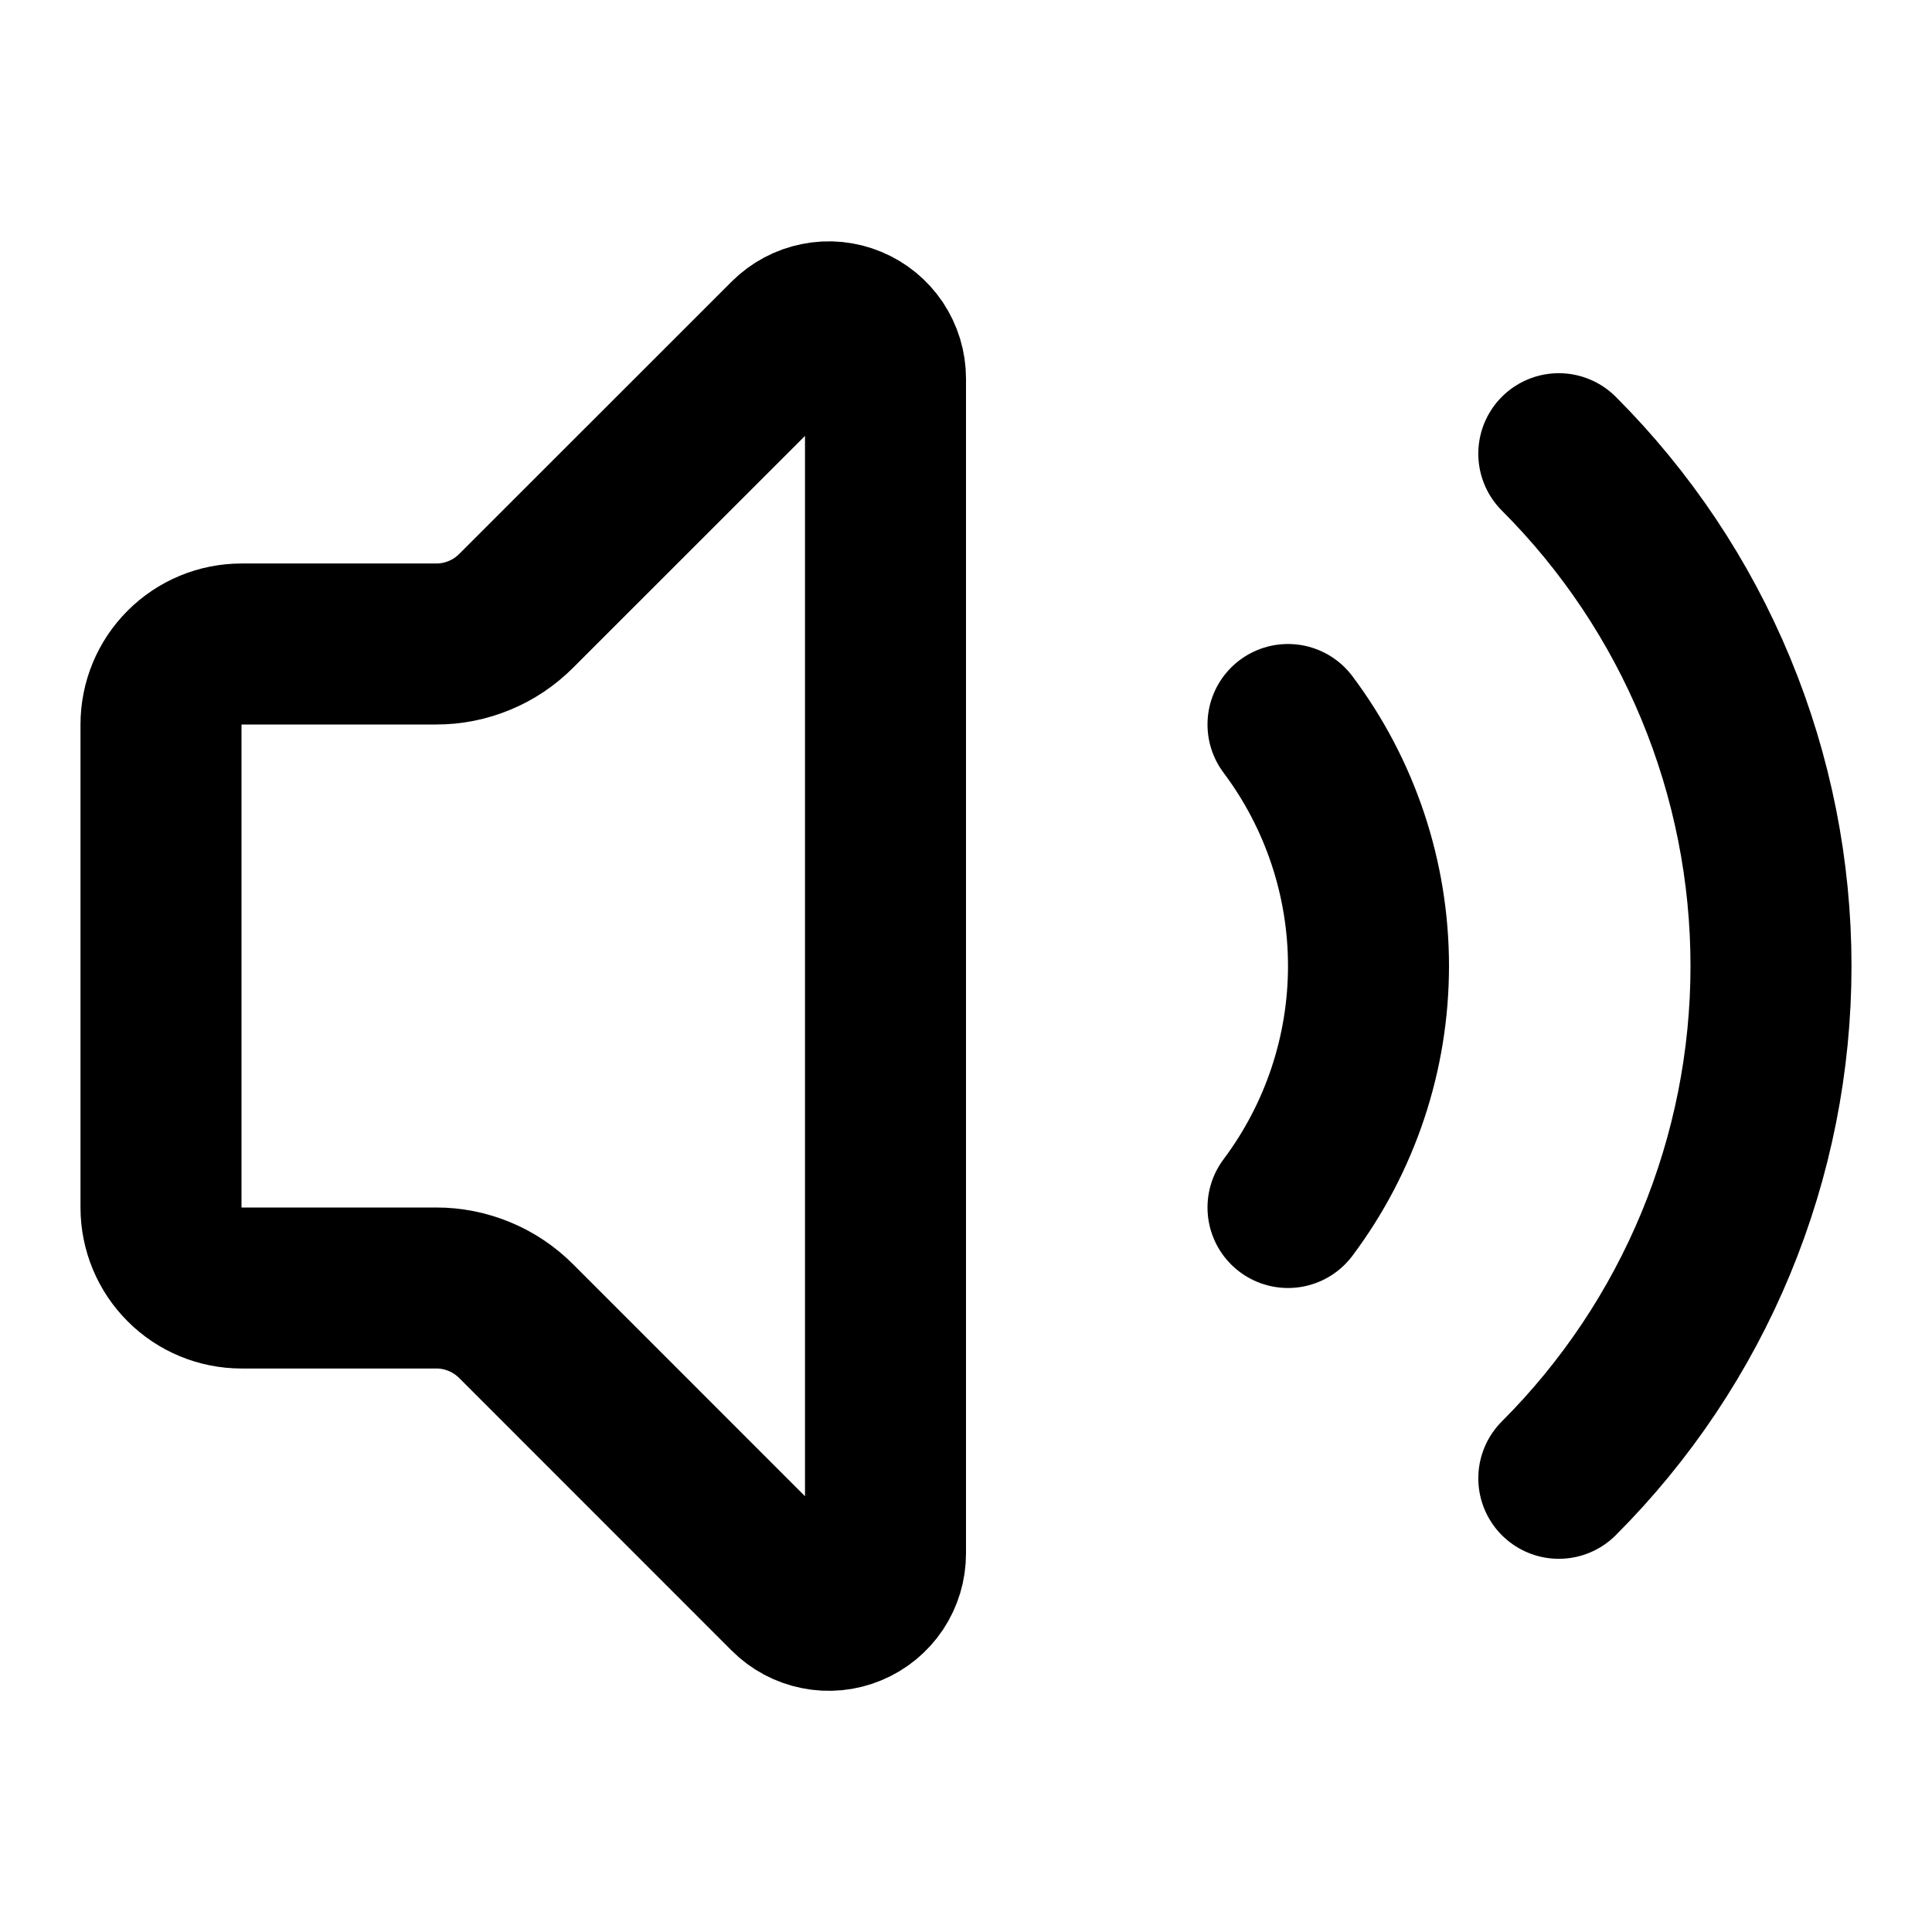
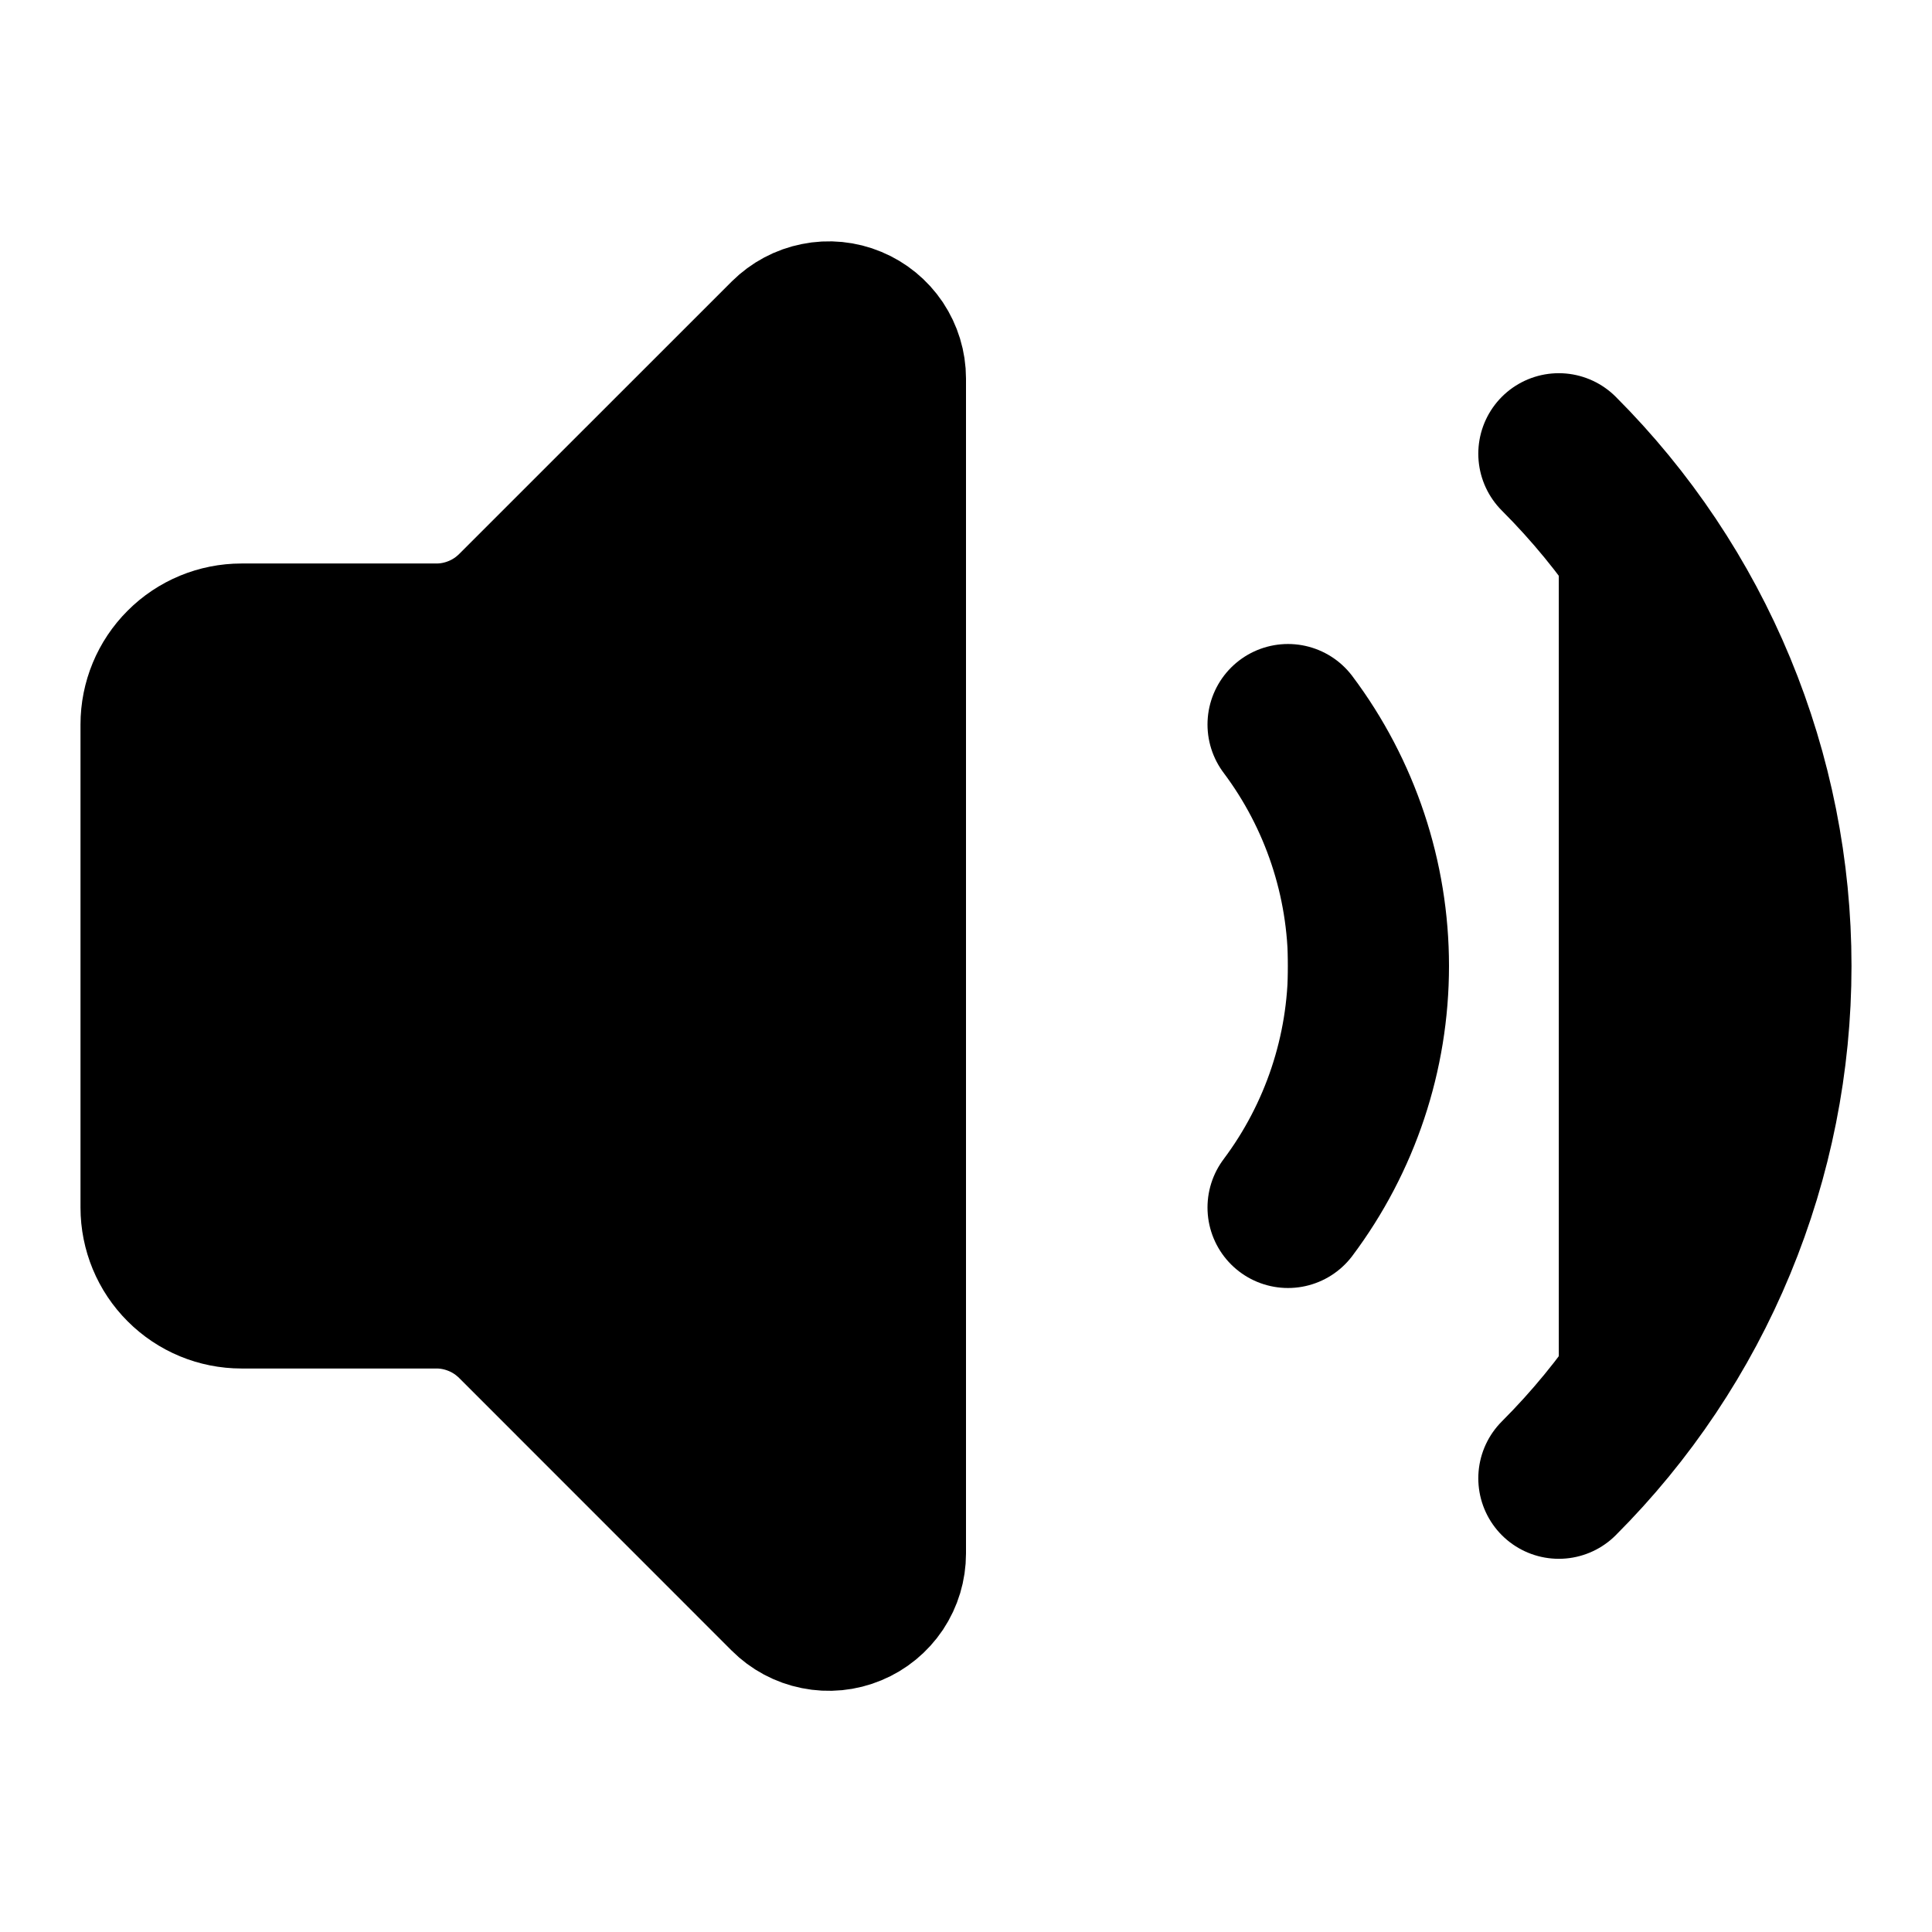
- <svg xmlns="http://www.w3.org/2000/svg" width="24" height="24" viewBox="0 0 24 24" fill="none">
+ <svg xmlns="http://www.w3.org/2000/svg" width="24" height="24" viewBox="0 0 24 24">
  <path d="M11 4.702C11 4.563 10.958 4.427 10.881 4.311C10.803 4.195 10.693 4.105 10.565 4.052C10.436 3.998 10.294 3.984 10.158 4.012C10.021 4.039 9.896 4.106 9.797 4.204L6.413 7.587C6.282 7.718 6.127 7.823 5.956 7.893C5.785 7.964 5.601 8.001 5.416 8H3C2.735 8 2.48 8.105 2.293 8.293C2.105 8.48 2 8.735 2 9V15C2 15.265 2.105 15.52 2.293 15.707C2.48 15.895 2.735 16 3 16H5.416C5.601 15.999 5.785 16.036 5.956 16.107C6.127 16.177 6.282 16.282 6.413 16.413L9.796 19.797C9.895 19.896 10.02 19.963 10.157 19.99C10.294 20.018 10.436 20.004 10.565 19.95C10.694 19.897 10.804 19.806 10.882 19.69C10.959 19.574 11 19.438 11 19.298V4.702Z" stroke="black" stroke-width="2" stroke-linecap="round" stroke-linejoin="round" />
  <path d="M16 9C16.649 9.865 17 10.918 17 12C17 13.082 16.649 14.134 16 15" stroke="black" stroke-width="2" stroke-linecap="round" stroke-linejoin="round" />
  <path d="M19.364 18.364C20.2 17.528 20.863 16.536 21.315 15.444C21.767 14.352 22 13.182 22 12C22 10.818 21.767 9.648 21.315 8.556C20.863 7.464 20.2 6.472 19.364 5.636" stroke="black" stroke-width="2" stroke-linecap="round" stroke-linejoin="round" />
</svg>
